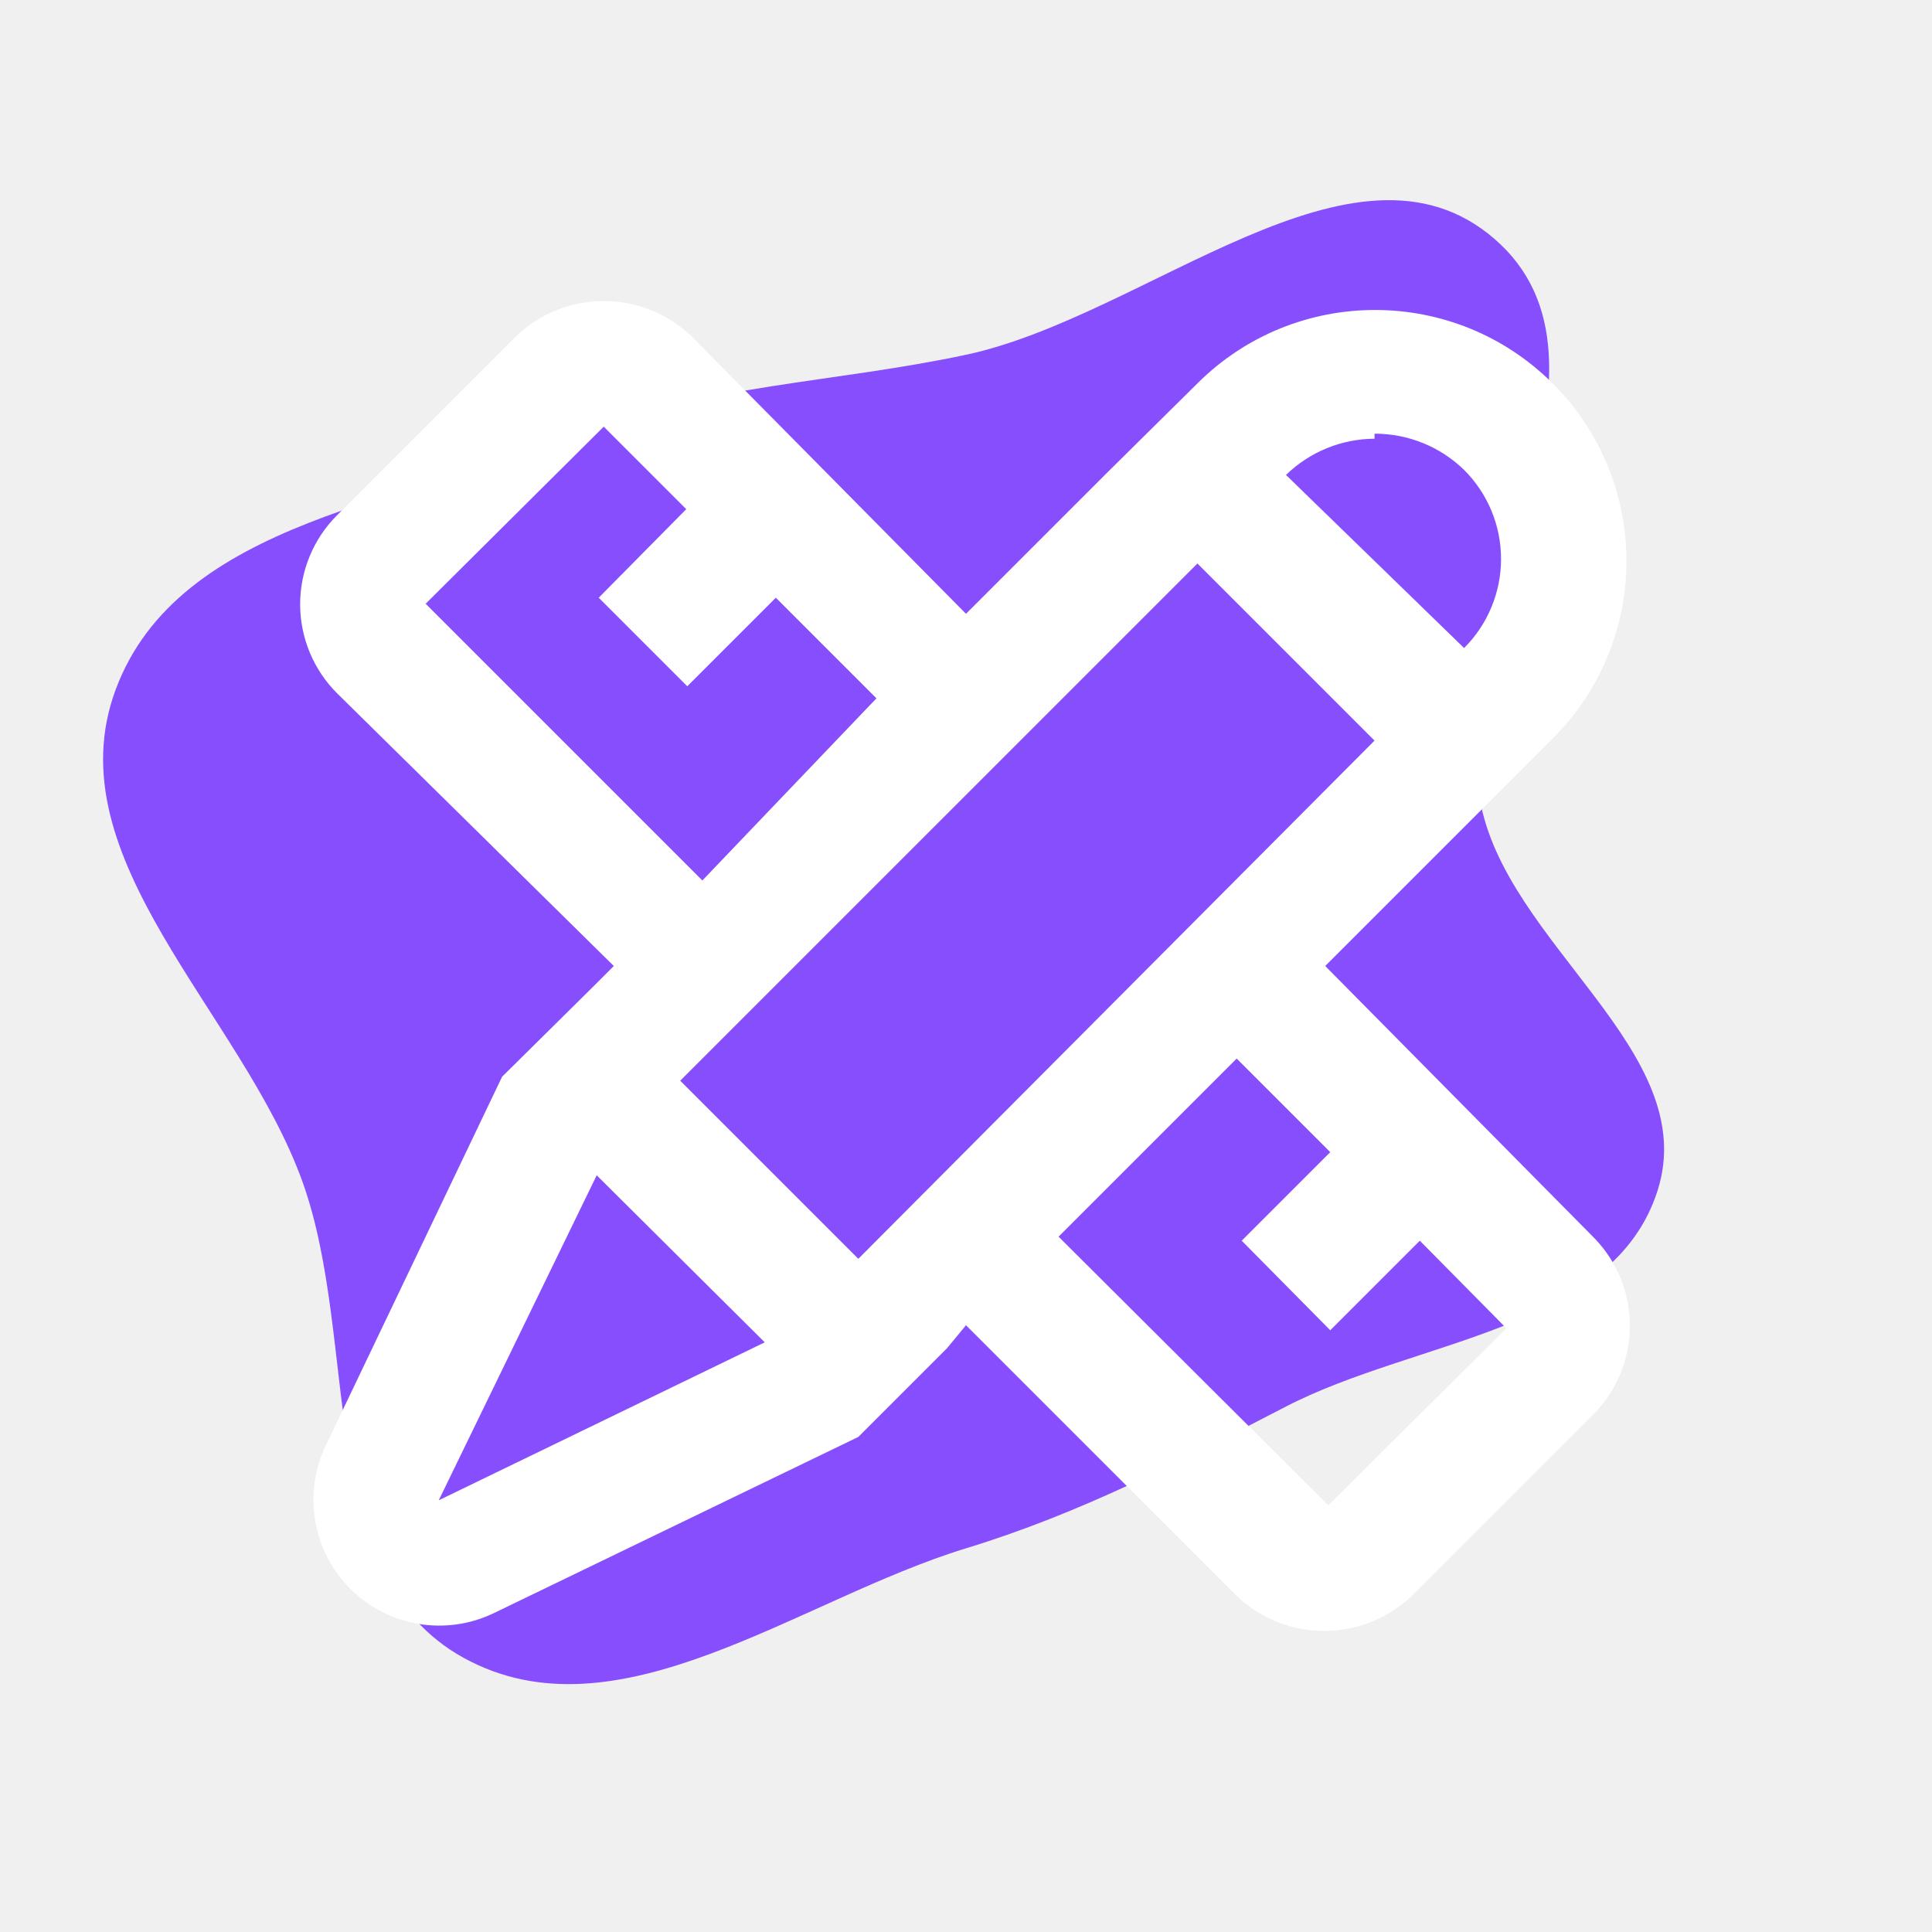
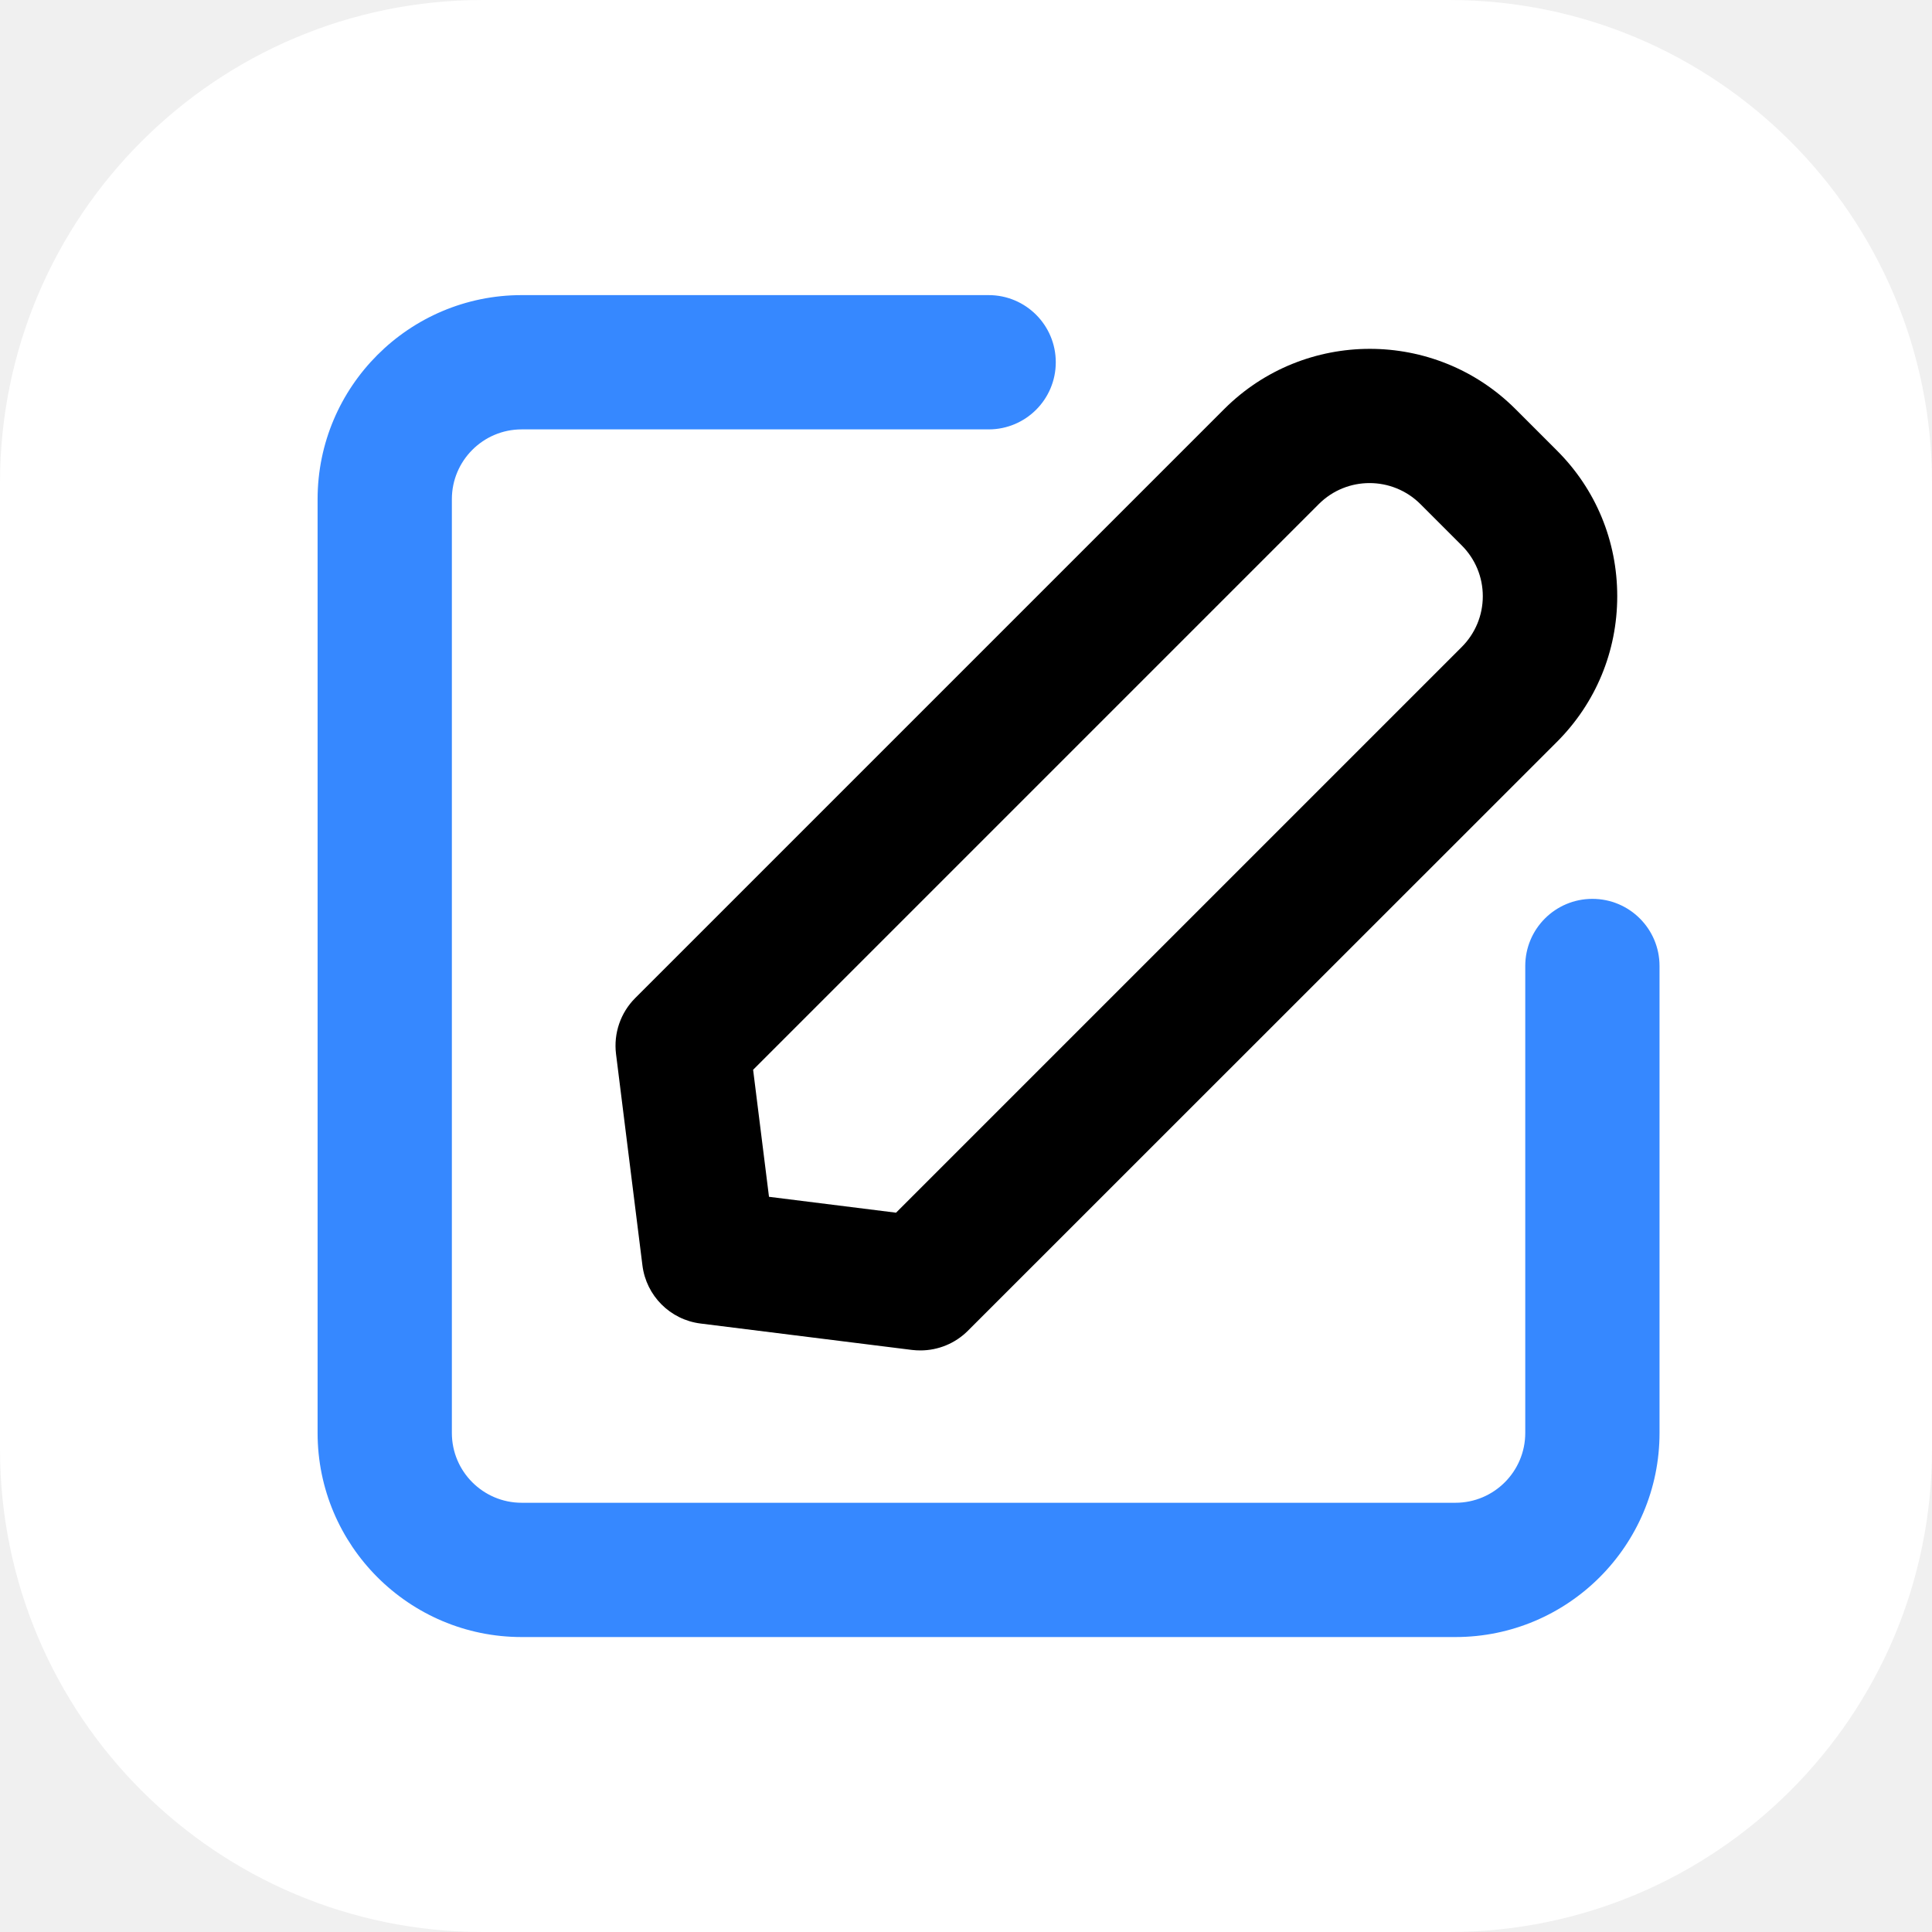
- <svg xmlns="http://www.w3.org/2000/svg" fill="#ffffff" viewBox="-1.6 -1.6 19.20 19.20">
+ <svg xmlns="http://www.w3.org/2000/svg" viewBox="-102.4 -102.4 1228.80 1228.80" class="icon" version="1.1" fill="#ffffff">
  <g id="SVGRepo_bgCarrier" stroke-width="0">
-     <path transform="translate(-1.6, -1.6), scale(0.6)" d="M16,25.645C17.895,25.067,19.541,24.206,21.301,23.296C23.461,22.179,26.715,22.038,27.454,19.722C28.194,17.403,24.922,15.634,24.511,13.235C23.975,10.108,27.151,6.029,24.751,3.955C22.436,1.952,18.994,5.236,16,5.876C13.816,6.342,11.676,6.372,9.599,7.19C6.81,8.288,2.957,8.613,1.915,11.424C0.88,14.216,4.002,16.769,5.009,19.571C5.971,22.248,5.186,26.081,7.676,27.457C10.224,28.865,13.216,26.496,16,25.645" fill="#874efe" strokewidth="0" />
+     <rect x="-102.4" y="-102.4" width="1228.80" height="1228.80" rx="307.2" fill="#ffffff" strokewidth="0" />
  </g>
  <g id="SVGRepo_tracerCarrier" stroke-linecap="round" stroke-linejoin="round" />
  <g id="SVGRepo_iconCarrier">
-     <path d="M14.25 10.71 11.57 8l2.26-2.26a2.49 2.49 0 0 0 0-3.53 2.5 2.5 0 0 0-3.53 0l-.89.88L8 4.5 5.28 1.75a1.26 1.26 0 0 0-1.76 0L1.75 3.52a1.25 1.25 0 0 0 0 1.77L4.5 8l-.22.22-.89.88-1.75 3.66a1.25 1.25 0 0 0 1.67 1.67l3.62-1.75.49-.49.39-.39.19-.23 2.68 2.68a1.26 1.26 0 0 0 1.76 0l1.77-1.77a1.25 1.25 0 0 0 .04-1.77zm-2.19-8a1.27 1.27 0 0 1 .89.36 1.25 1.25 0 0 1 0 1.77l-1.77-1.72a1.27 1.27 0 0 1 .88-.36zM2.63 4.4 4.4 2.64l.82.82-.87.88.88.88.88-.88 1 1-1.73 1.81zm.13 8.91 1.57-3.23L6 11.74zm4.17-2.4L5.16 9.14 10.3 4l1.76 1.76zm4.67 2.45-2.68-2.67 1.77-1.77.93.93-.88.88.88.89.89-.89.86.87z" />
+     <path d="M823.3 938.8H229.4c-71.6 0-129.8-58.2-129.8-129.8V215.1c0-71.6 58.2-129.8 129.8-129.8h297c23.6 0 42.7 19.1 42.7 42.7s-19.1 42.7-42.7 42.7h-297c-24.5 0-44.4 19.9-44.4 44.4V809c0 24.5 19.9 44.4 44.4 44.4h593.9c24.5 0 44.4-19.9 44.4-44.4V512c0-23.6 19.1-42.7 42.7-42.7s42.7 19.1 42.7 42.7v297c0 71.6-58.2 129.8-129.8 129.8z" fill="#3688FF" />
+     <path d="M483 756.5c-1.8 0-3.5-0.1-5.3-0.3l-134.5-16.8c-19.4-2.4-34.6-17.7-37-37l-16.8-134.5c-1.6-13.1 2.9-26.2 12.2-35.5l374.6-374.6c51.1-51.1 134.2-51.1 185.3 0l26.3 26.3c24.8 24.7 38.4 57.6 38.4 92.7 0 35-13.6 67.9-38.4 92.7L513.2 744c-8.1 8.1-19 12.5-30.2 12.5z m-96.3-97.7l80.8 10.1 359.8-359.8c8.6-8.6 13.4-20.1 13.4-32.3 0-12.2-4.8-23.7-13.4-32.3L801 218.2c-17.9-17.8-46.8-17.8-64.6 0L376.6 578l10.1 80.8z" fill="#000000" />
  </g>
</svg>
